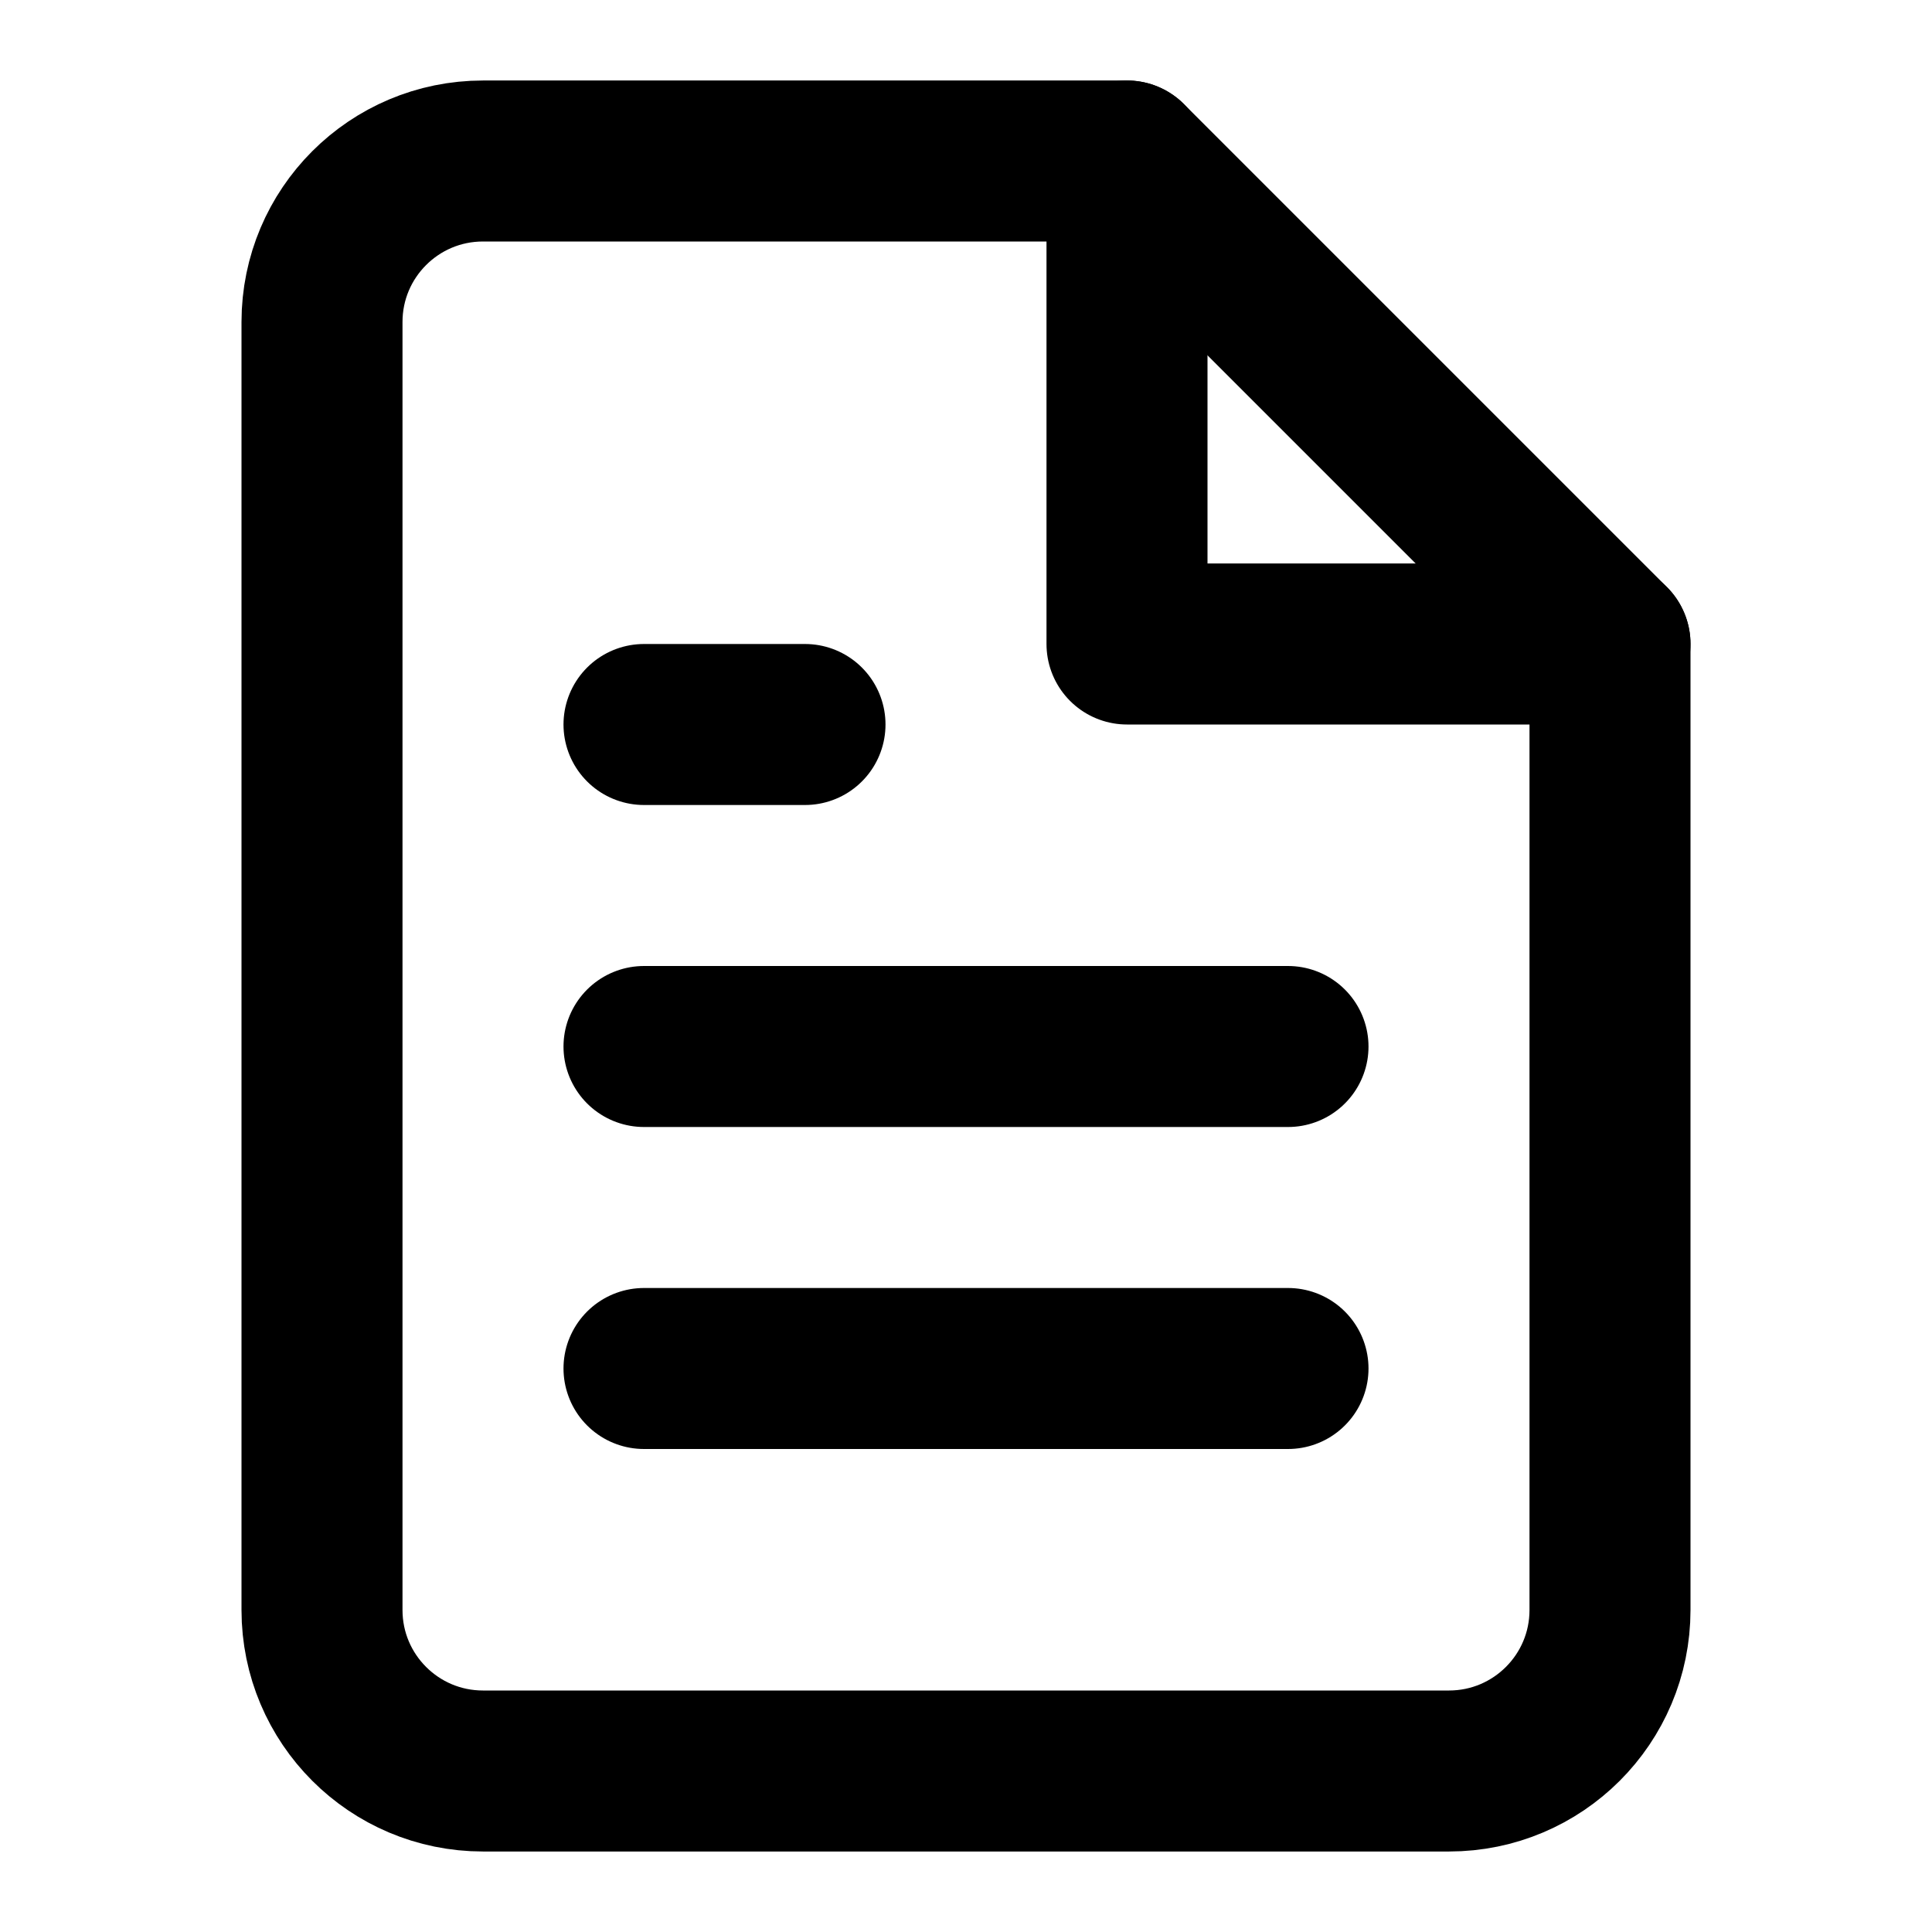
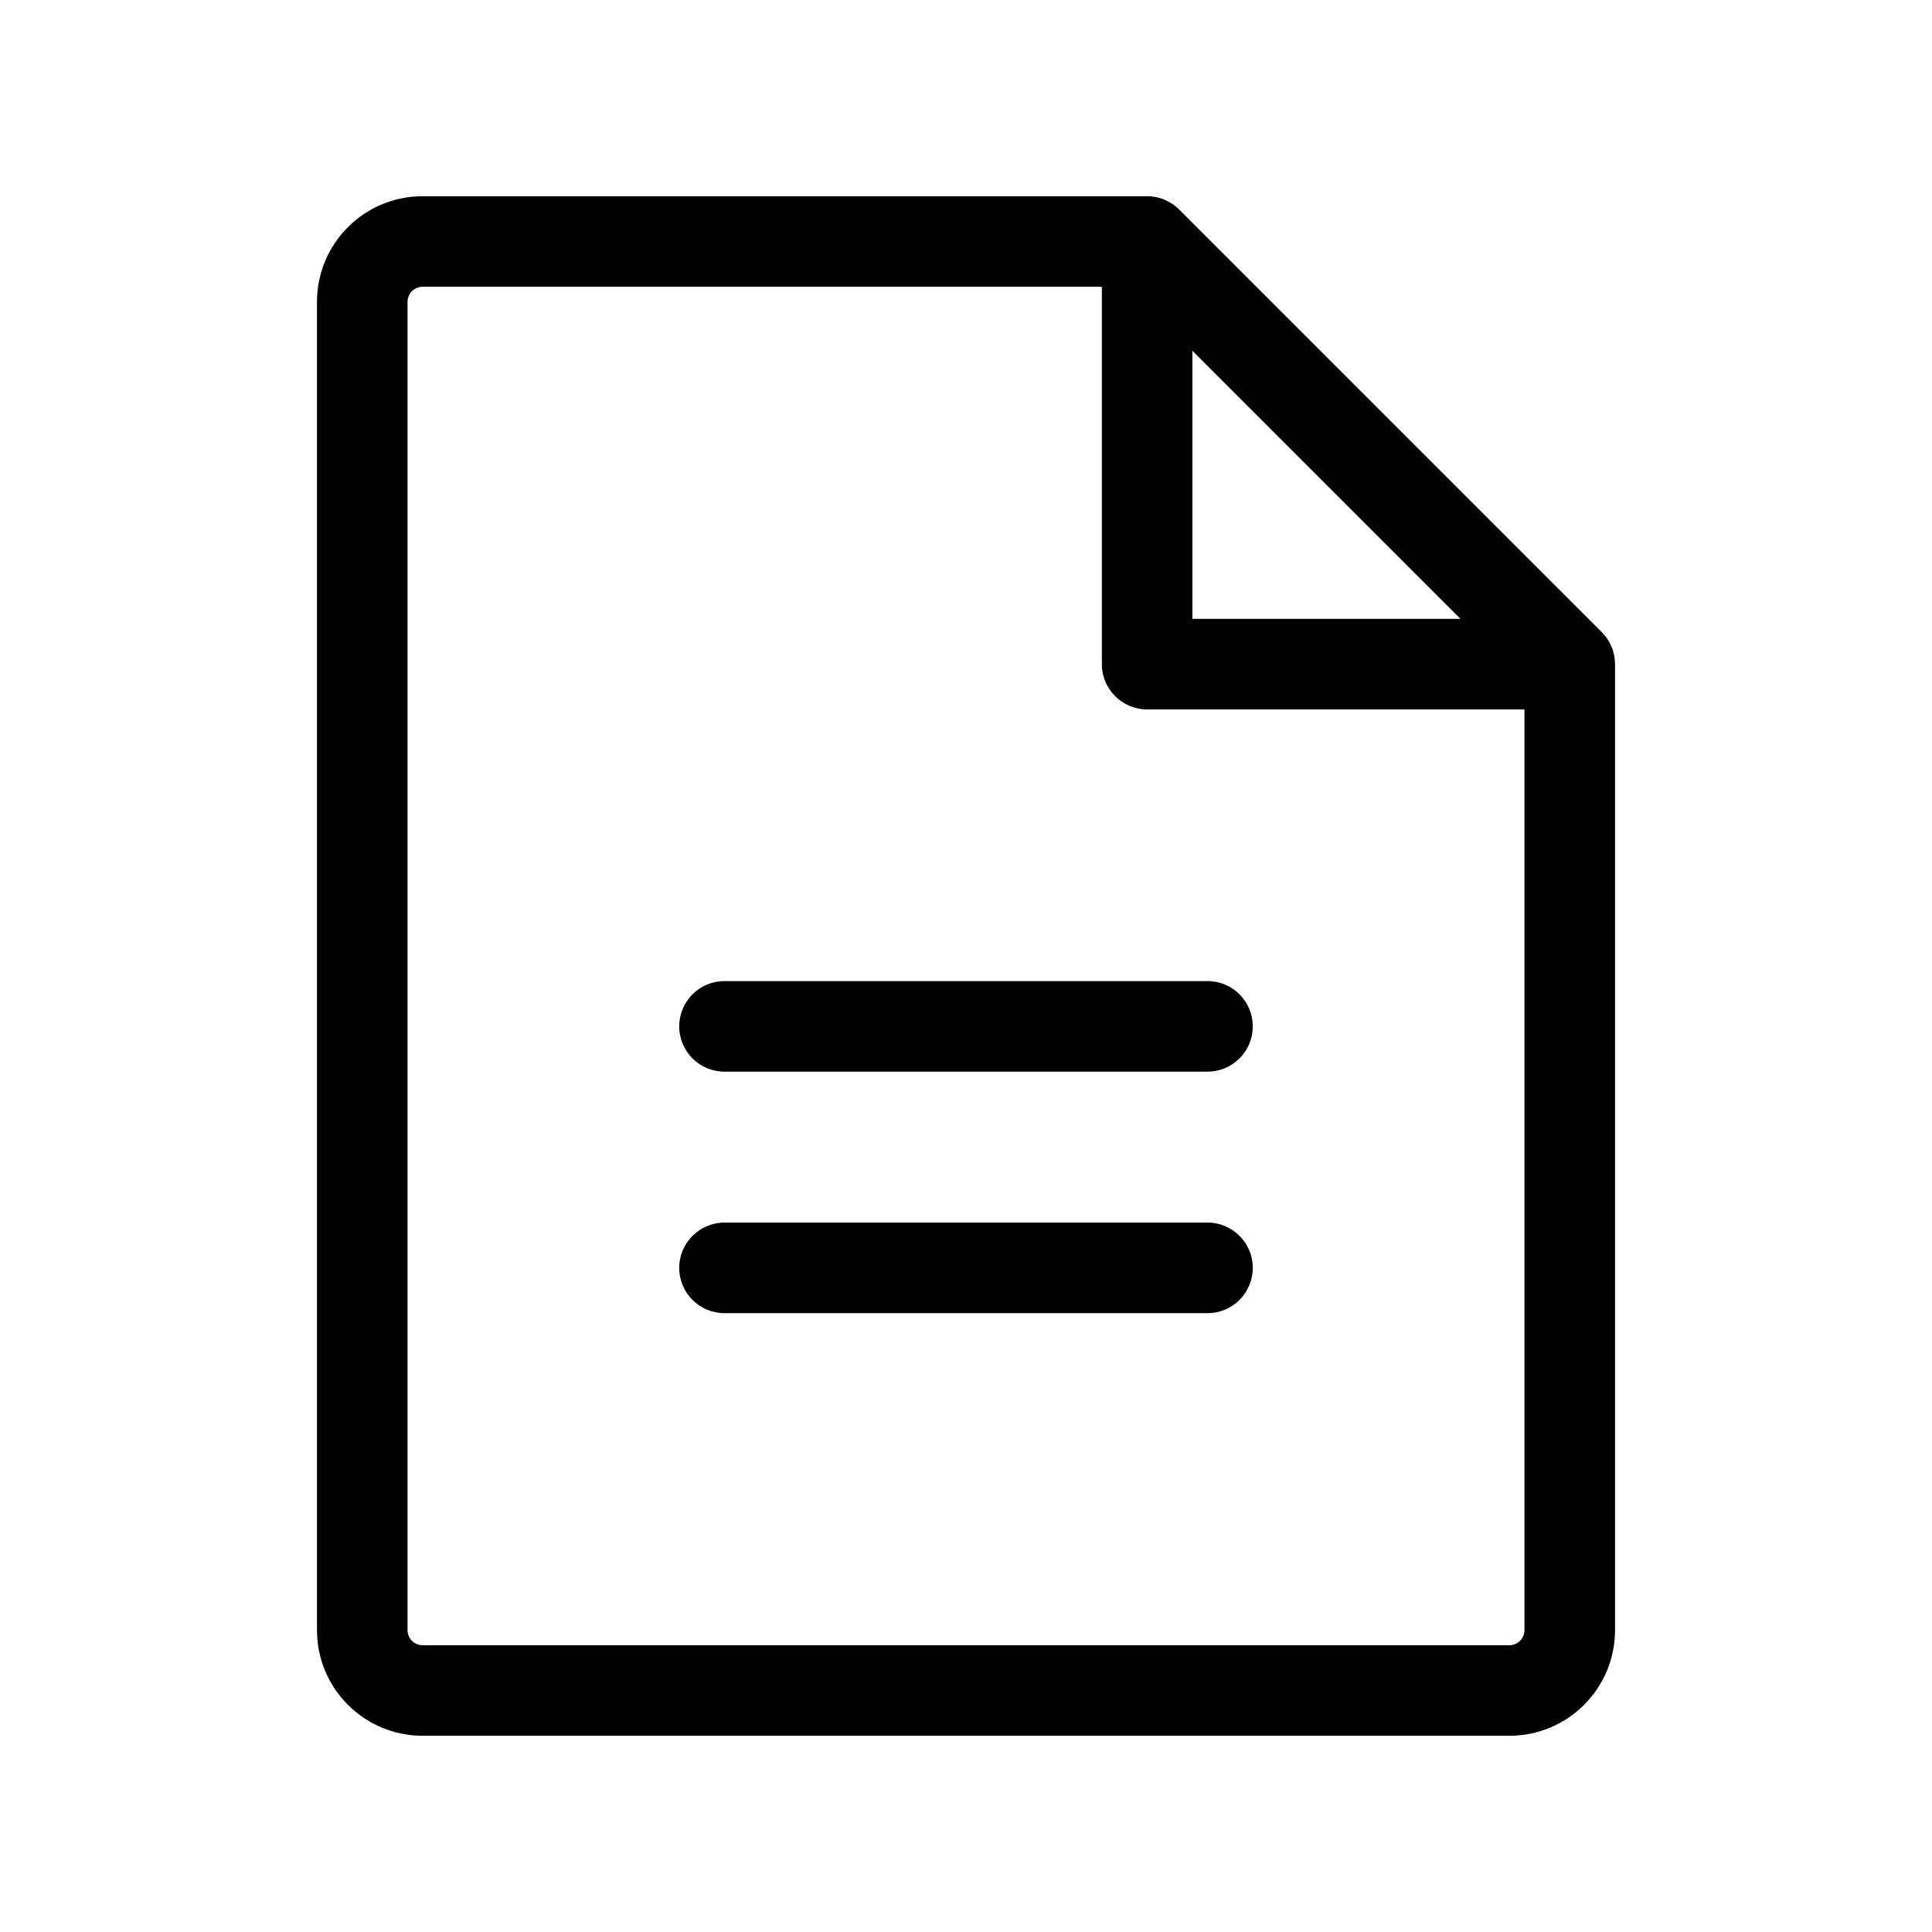
- <svg xmlns="http://www.w3.org/2000/svg" width="24" height="24" viewBox="0 0 24 24" fill="none" stroke="currentColor" stroke-width="2" stroke-linecap="round" stroke-linejoin="round" class="feather feather-file-text">
-   <path d="M14 2H6a2 2 0 0 0-2 2v16a2 2 0 0 0 2 2h12a2 2 0 0 0 2-2V8z" />
-   <polyline points="14 2 14 8 20 8" />
-   <line x1="16" y1="13" x2="8" y2="13" />
-   <line x1="16" y1="17" x2="8" y2="17" />
-   <polyline points="10 9 9 9 8 9" />
+ <svg xmlns="http://www.w3.org/2000/svg" width="24" height="24" viewBox="0 0 256 256" fill="#000000">
+   <path d="M212.24,83.76l-56-56A6,6,0,0,0,152,26H56A14,14,0,0,0,42,40V216a14,14,0,0,0,14,14H200a14,14,0,0,0,14-14V88A6,6,0,0,0,212.24,83.76ZM158,46.48,193.52,82H158ZM200,218H56a2,2,0,0,1-2-2V40a2,2,0,0,1,2-2h90V88a6,6,0,0,0,6,6h50V216A2,2,0,0,1,200,218Zm-34-82a6,6,0,0,1-6,6H96a6,6,0,0,1,0-12h64A6,6,0,0,1,166,136Zm0,32a6,6,0,0,1-6,6H96a6,6,0,0,1,0-12h64A6,6,0,0,1,166,168Z" />
</svg>
